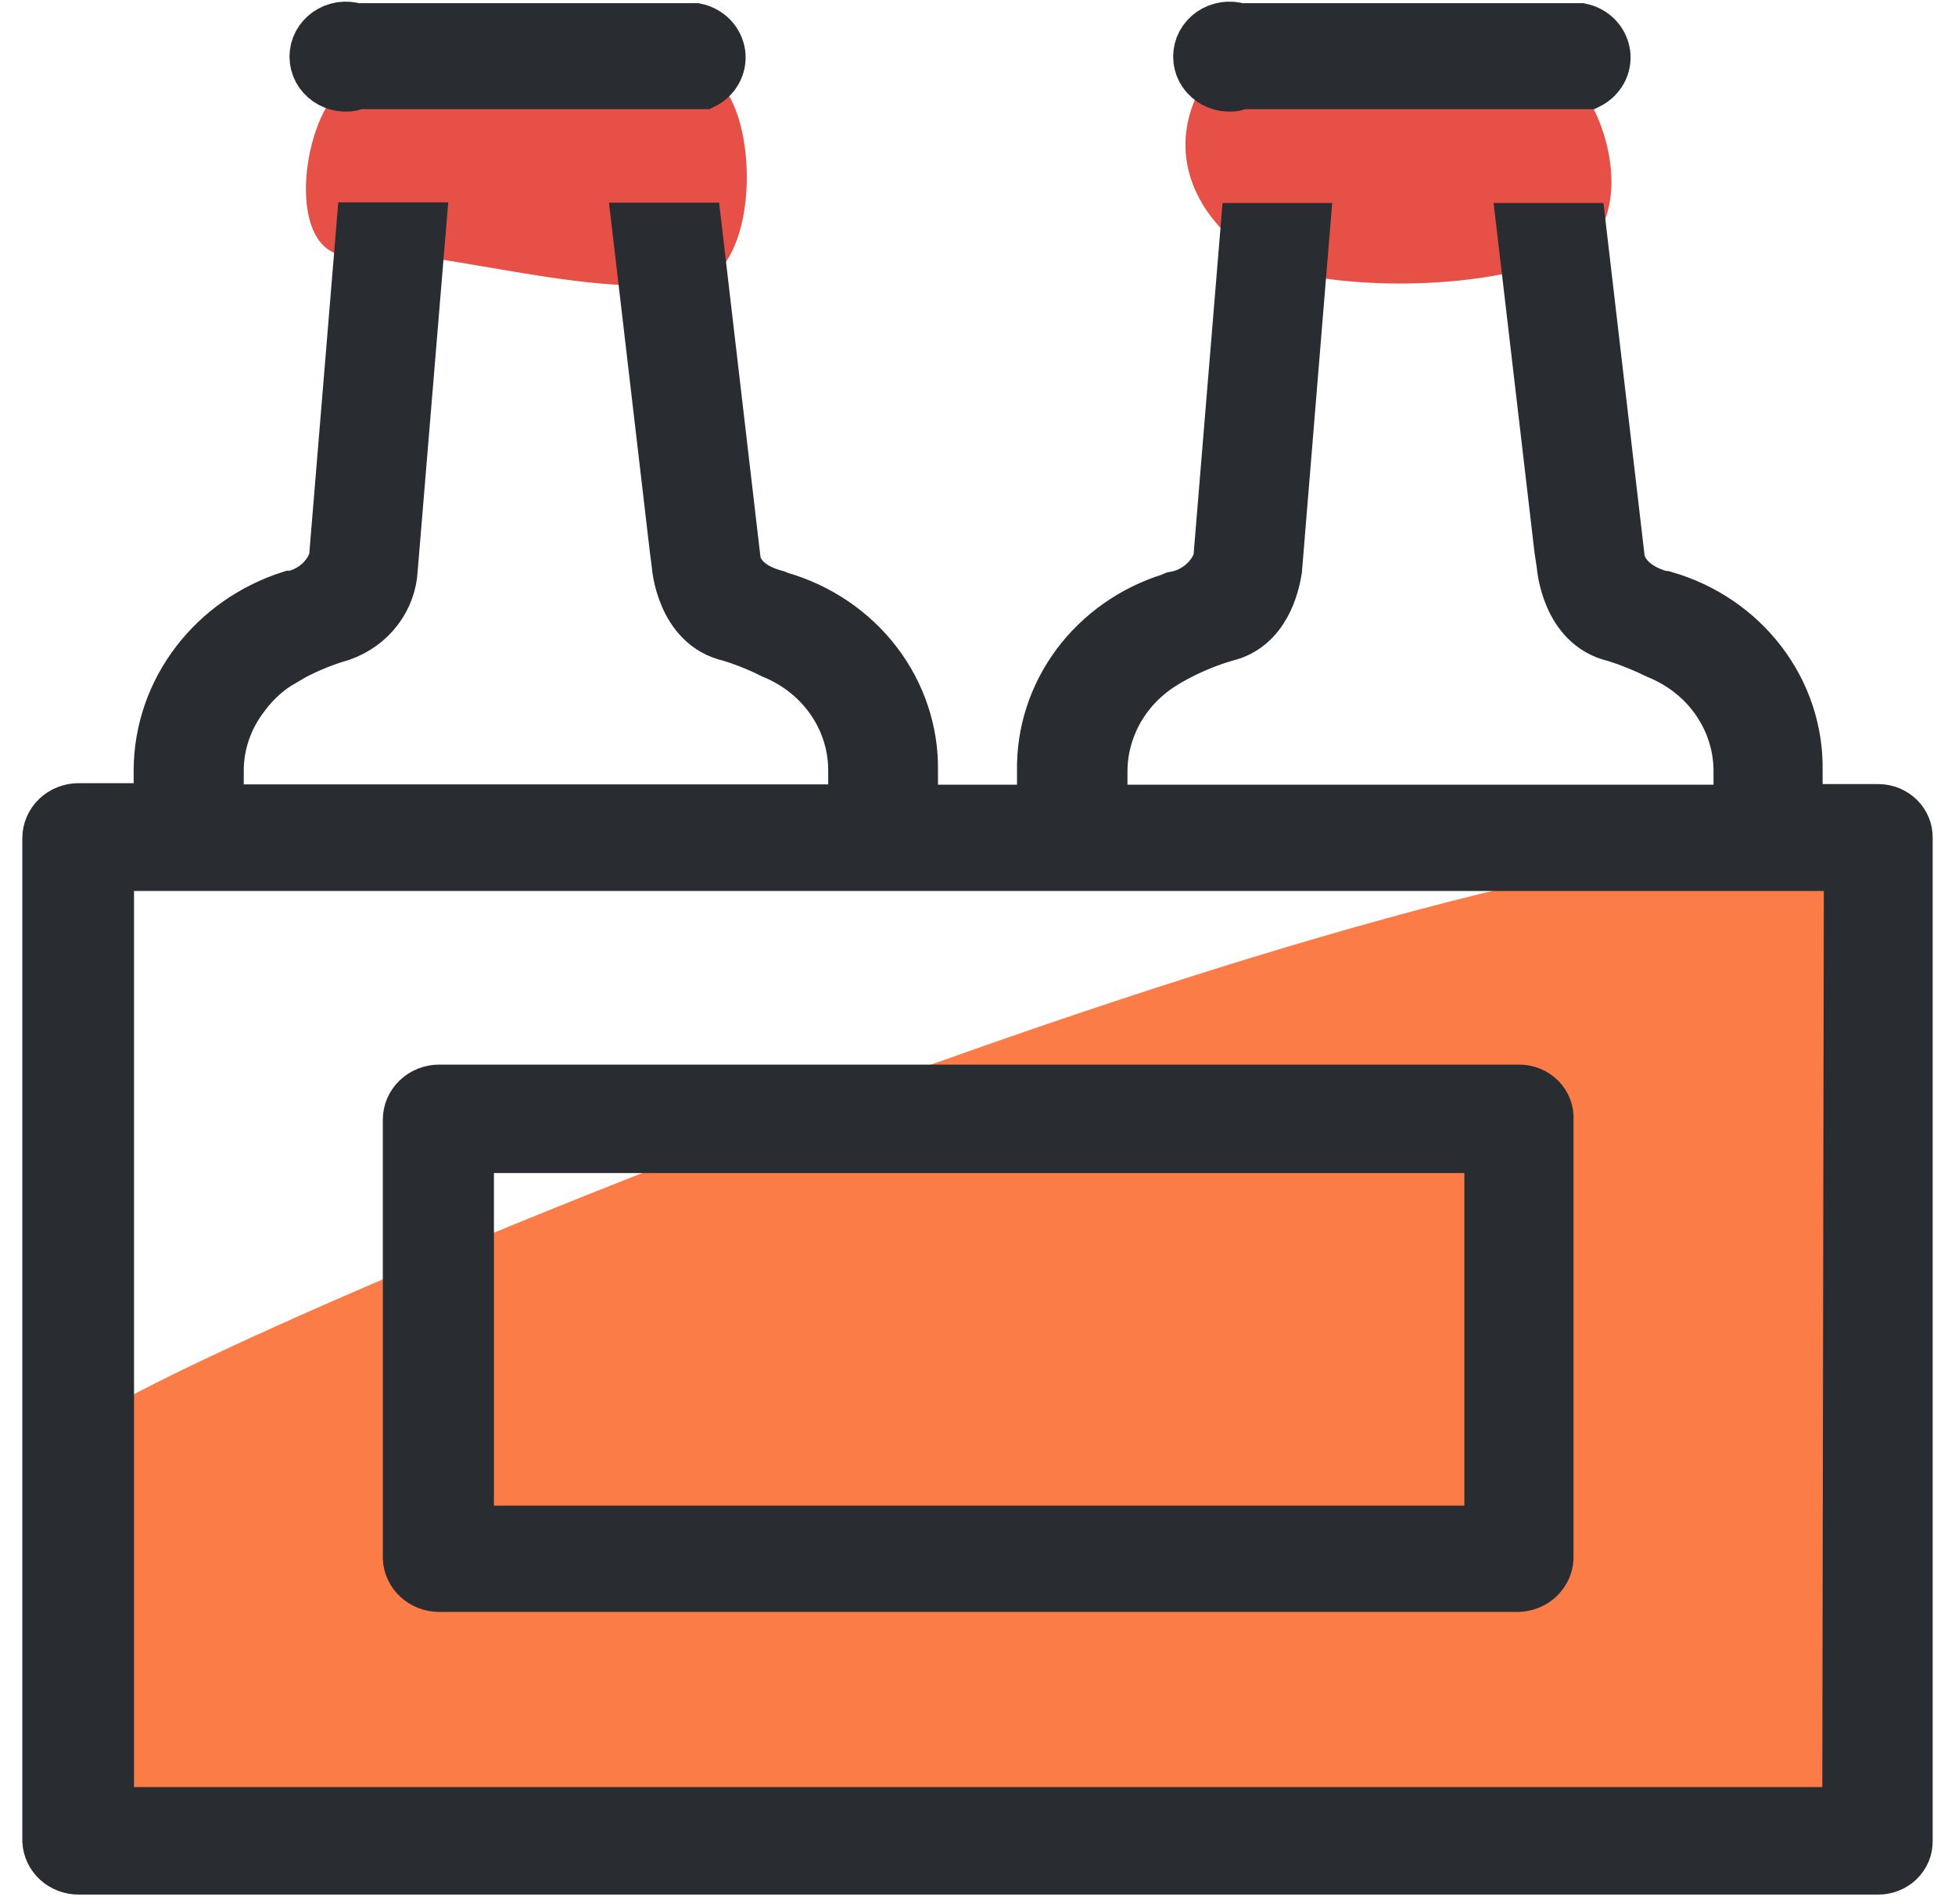
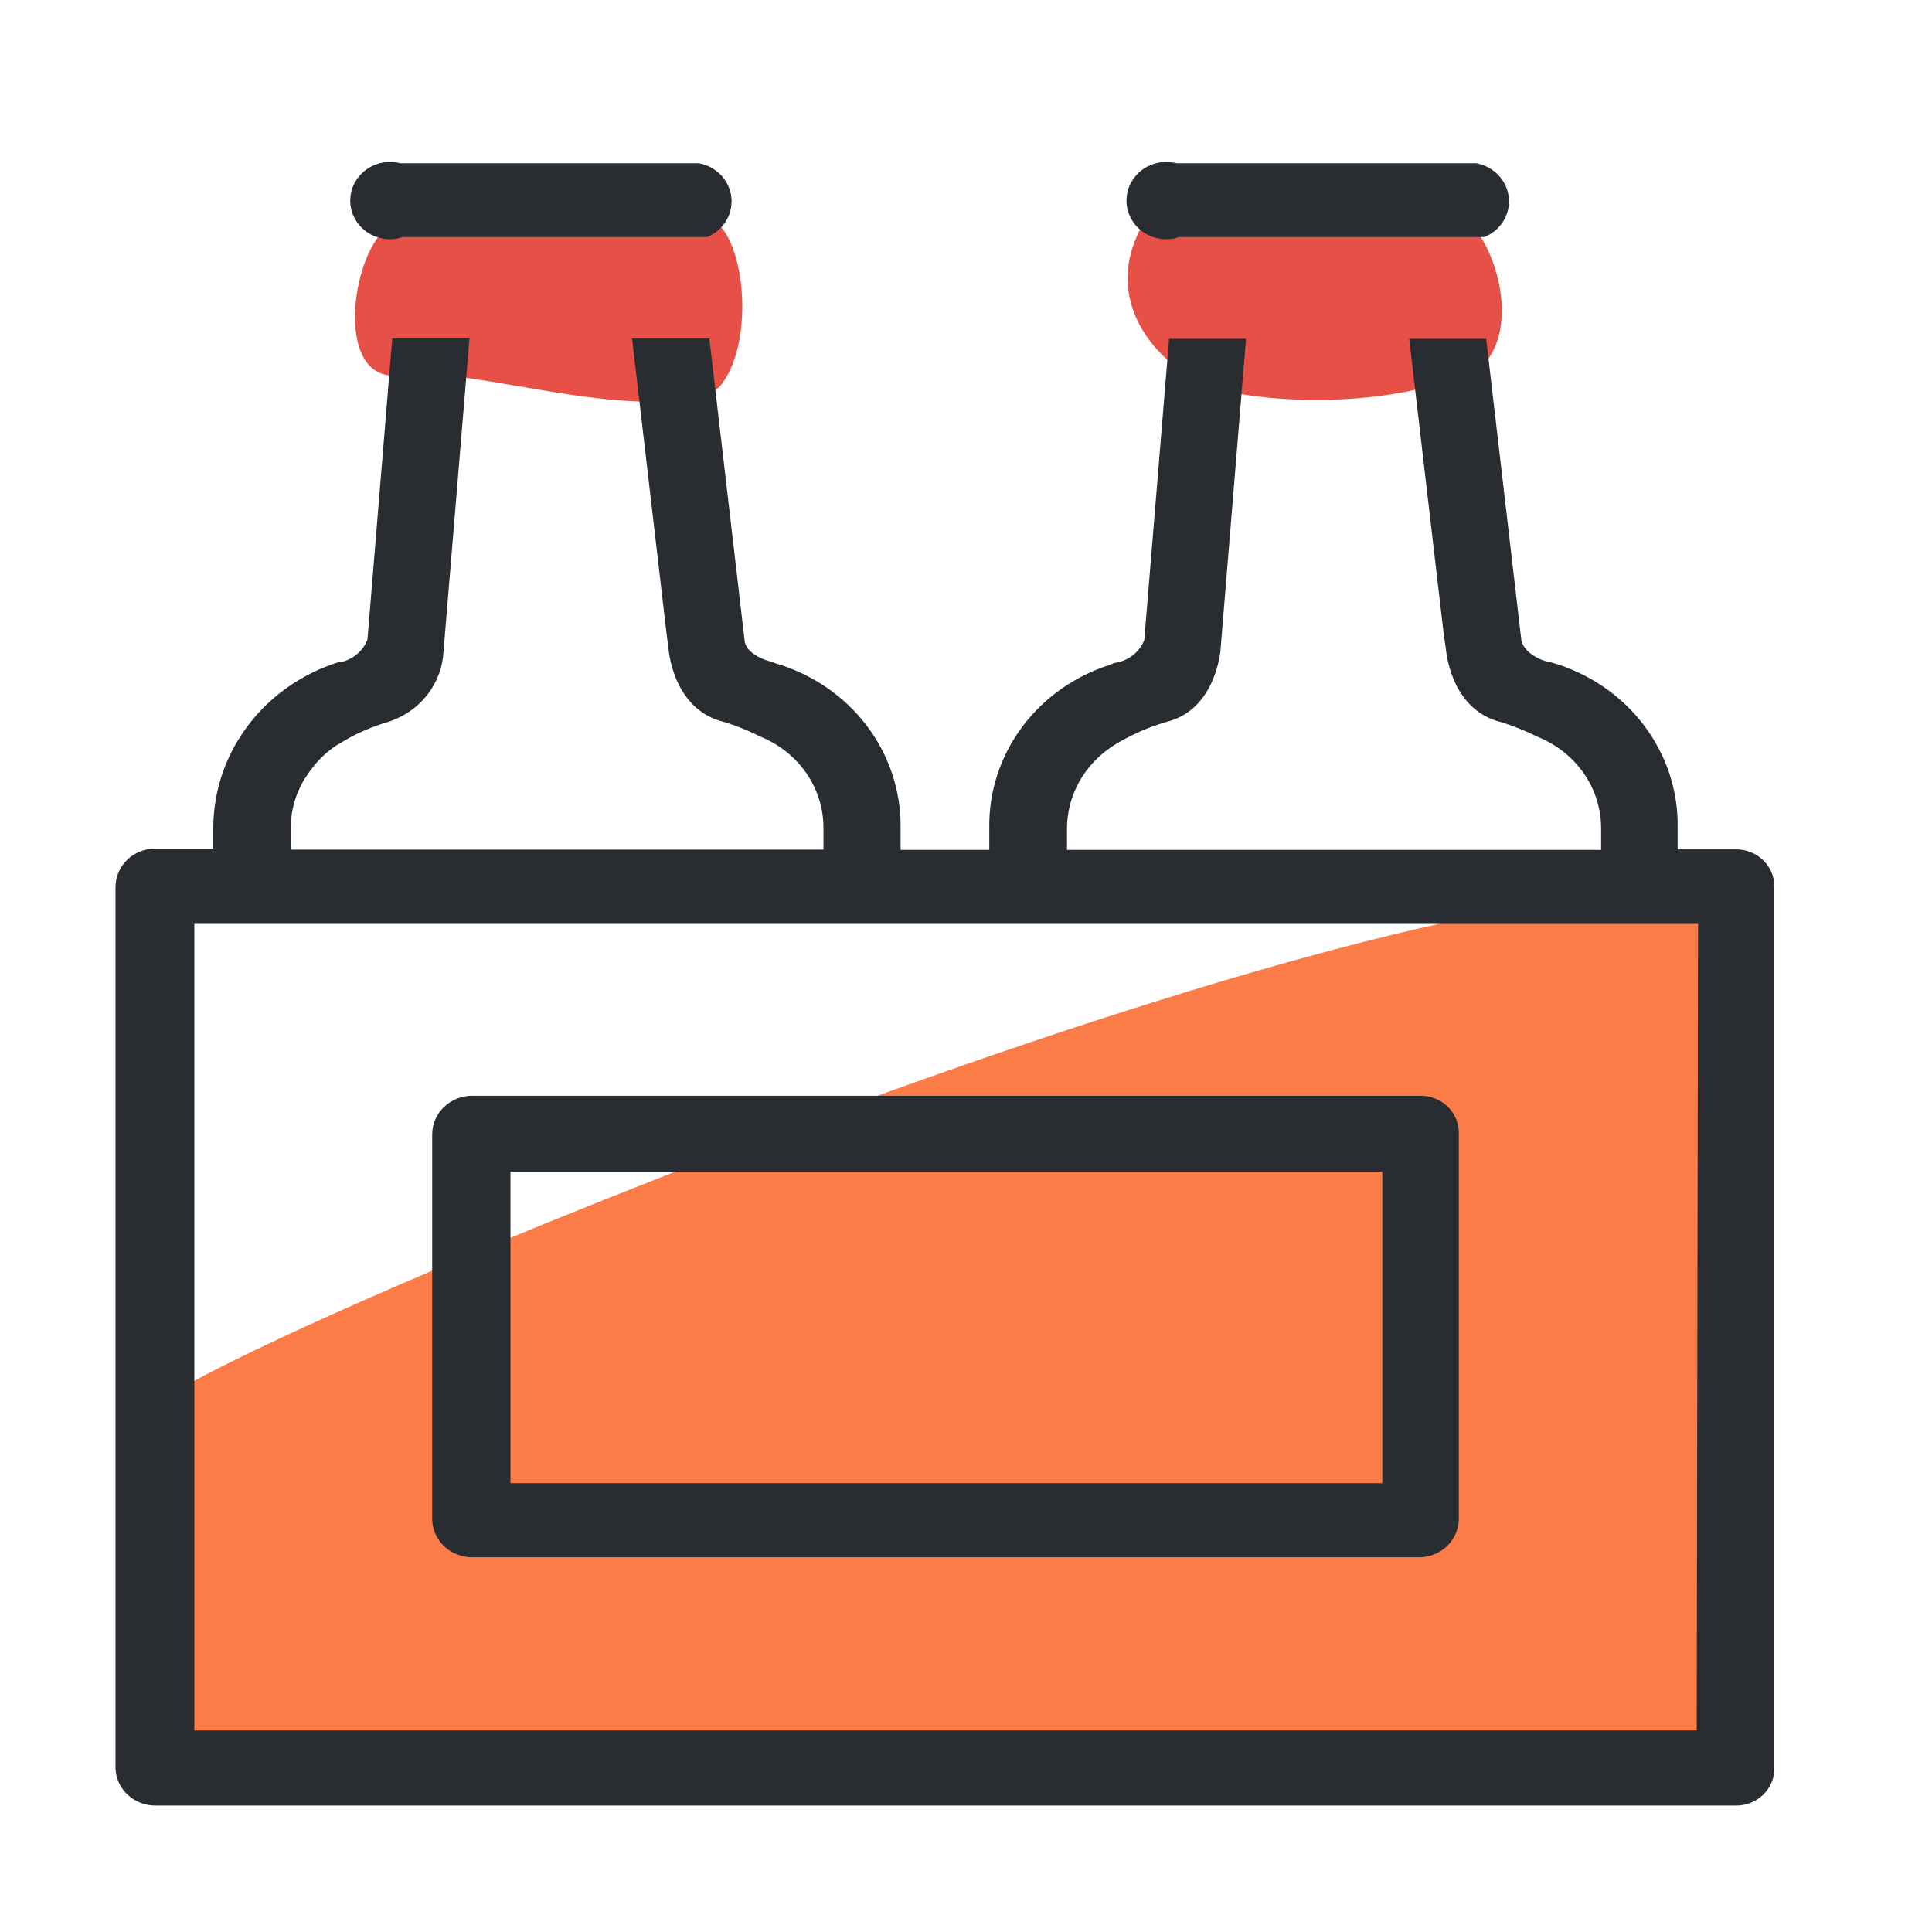
- <svg xmlns="http://www.w3.org/2000/svg" width="38" height="37" viewBox="0 0 38 37" fill="none">
-   <path d="M35.437 16.505C28.709 15.682 3.653 26.053 1.571 27.719C0.967 30.357 1.149 36.263 2.543 36.017C3.937 35.771 36.185 37.512 36.185 35.569C36.708 33.924 37.68 21.439 35.437 16.505Z" fill="#FC7C48" />
-   <path d="M13.999 1.632C13.363 0.984 7.158 0.995 6.47 1.891C5.782 2.788 5.601 5.204 6.995 4.958C8.389 4.712 12.421 6.164 13.999 5.236C14.74 4.401 14.635 2.28 13.999 1.632Z" fill="#E65046" />
-   <path d="M30.617 1.589C29.984 0.913 24.468 -0.188 23.404 1.589C22.34 3.366 23.83 4.972 25.175 5.304C26.519 5.636 29.349 5.653 30.927 4.726C31.668 3.891 31.251 2.265 30.617 1.589Z" fill="#E65046" />
-   <path d="M6.918 1.654H13.618H13.681C13.796 1.598 13.891 1.509 13.952 1.399C14.013 1.29 14.036 1.164 14.02 1.041C14.003 0.918 13.947 0.803 13.86 0.711C13.772 0.62 13.657 0.556 13.53 0.53H6.918C6.824 0.5 6.723 0.493 6.625 0.507C6.527 0.522 6.435 0.558 6.354 0.614C6.274 0.67 6.208 0.743 6.163 0.828C6.118 0.912 6.095 1.006 6.095 1.101C6.095 1.196 6.118 1.29 6.163 1.375C6.208 1.459 6.274 1.532 6.354 1.588C6.435 1.644 6.527 1.681 6.625 1.695C6.723 1.71 6.824 1.702 6.918 1.672V1.654Z" fill="#292D32" stroke="#292D32" stroke-width="0.936" />
-   <path d="M36.515 15.71H34.959V14.971C34.971 14.21 34.724 13.466 34.255 12.852C33.787 12.238 33.122 11.787 32.362 11.568H32.324C31.547 11.364 31.503 10.865 31.503 10.865L30.75 4.414H29.558L30.292 10.69L30.336 10.979C30.336 10.979 30.411 12.181 31.384 12.398C31.67 12.489 31.949 12.601 32.218 12.734C32.678 12.922 33.072 13.235 33.348 13.634C33.625 14.034 33.773 14.503 33.774 14.983V15.722H21.447V14.983C21.45 14.583 21.554 14.189 21.751 13.836C21.947 13.483 22.23 13.182 22.576 12.957C22.687 12.885 22.802 12.819 22.921 12.758C23.21 12.607 23.515 12.484 23.83 12.392C24.602 12.211 24.79 11.394 24.84 11.075L25.386 4.414H24.194L23.661 10.883C23.599 11.061 23.487 11.22 23.338 11.343C23.189 11.466 23.008 11.548 22.814 11.58L22.745 11.61C22.006 11.841 21.363 12.294 20.911 12.901C20.46 13.508 20.223 14.237 20.236 14.983V15.722H17.764V14.983C17.776 14.222 17.529 13.479 17.06 12.864C16.592 12.251 15.927 11.8 15.167 11.58L15.092 11.55C14.314 11.346 14.314 10.859 14.314 10.859L13.561 4.408H12.363L13.097 10.684L13.134 10.973C13.134 10.973 13.21 12.175 14.182 12.392C14.47 12.48 14.749 12.593 15.017 12.728V12.728C15.476 12.916 15.869 13.229 16.144 13.629C16.42 14.029 16.567 14.498 16.566 14.977V15.716H4.27V14.977C4.271 14.461 4.445 13.96 4.766 13.546C4.936 13.311 5.149 13.108 5.393 12.945L5.732 12.746C6.024 12.595 6.33 12.472 6.648 12.38C6.932 12.279 7.179 12.101 7.357 11.867C7.536 11.632 7.638 11.353 7.652 11.063L8.204 4.402H7.006L6.472 10.871C6.415 11.041 6.312 11.194 6.175 11.315C6.037 11.436 5.87 11.521 5.688 11.562H5.644C4.899 11.799 4.25 12.253 3.788 12.861C3.325 13.469 3.073 14.2 3.066 14.953V15.692H1.529C1.363 15.692 1.203 15.755 1.085 15.868C0.968 15.981 0.902 16.134 0.902 16.293V35.79C0.91 35.944 0.979 36.089 1.096 36.196C1.213 36.302 1.368 36.361 1.529 36.361H36.502C36.581 36.362 36.659 36.348 36.731 36.319C36.804 36.291 36.87 36.249 36.926 36.196C36.981 36.142 37.025 36.079 37.055 36.009C37.084 35.94 37.099 35.865 37.098 35.79V16.281C37.099 16.207 37.085 16.134 37.056 16.065C37.027 15.996 36.984 15.933 36.93 15.88C36.876 15.827 36.811 15.785 36.74 15.755C36.669 15.726 36.592 15.711 36.515 15.71V15.71ZM35.888 35.207H2.137V16.852H35.919L35.888 35.207Z" fill="#292D32" stroke="#292D32" stroke-width="0.936" />
-   <path d="M24.094 1.654H30.813H30.882C30.997 1.598 31.092 1.509 31.153 1.399C31.214 1.29 31.237 1.164 31.221 1.041C31.204 0.918 31.148 0.803 31.061 0.711C30.973 0.62 30.858 0.556 30.731 0.53H24.094C24 0.5 23.899 0.493 23.802 0.507C23.703 0.522 23.61 0.558 23.53 0.614C23.45 0.67 23.384 0.743 23.339 0.828C23.294 0.912 23.271 1.006 23.271 1.101C23.271 1.196 23.294 1.29 23.339 1.375C23.384 1.459 23.45 1.532 23.53 1.588C23.61 1.644 23.703 1.681 23.802 1.695C23.899 1.71 24 1.702 24.094 1.672V1.654Z" fill="#292D32" stroke="#292D32" stroke-width="0.936" />
-   <path d="M8.537 30.866H29.521C29.677 30.858 29.824 30.796 29.934 30.691C30.044 30.585 30.109 30.444 30.117 30.295V21.764C30.122 21.686 30.11 21.608 30.083 21.535C30.055 21.462 30.012 21.395 29.956 21.338C29.9 21.282 29.832 21.237 29.758 21.207C29.683 21.177 29.602 21.162 29.521 21.163H8.537C8.37 21.163 8.211 21.226 8.093 21.339C7.976 21.451 7.909 21.604 7.909 21.764V30.295C7.917 30.449 7.987 30.594 8.104 30.701C8.221 30.807 8.376 30.866 8.537 30.866ZM9.133 22.335H28.931V29.736H9.133V22.335Z" fill="#292D32" stroke="#292D32" stroke-width="0.936" />
+ <svg xmlns="http://www.w3.org/2000/svg" width="37" height="37" viewBox="0 0 37 37" fill="none">
+   <path d="M32.323 17.174C26.5 16.462 4.813 25.438 3.011 26.88C2.488 29.163 2.646 34.275 3.853 34.062C5.059 33.849 32.97 35.355 32.97 33.674C33.423 32.25 34.264 21.444 32.323 17.174Z" fill="#FC7C48" />
+   <path d="M13.768 4.301C13.217 3.741 7.847 3.75 7.252 4.526C6.656 5.302 6.499 7.393 7.706 7.18C8.913 6.967 12.402 8.223 13.768 7.421C14.409 6.698 14.318 4.862 13.768 4.301Z" fill="#E65046" />
+   <path d="M28.151 4.264C27.603 3.679 22.829 2.726 21.908 4.264C20.987 5.802 22.277 7.192 23.441 7.479C24.605 7.767 27.054 7.782 28.419 6.979C29.061 6.256 28.7 4.849 28.151 4.264Z" fill="#E65046" />
+   <path d="M7.639 4.32H13.438H13.492C13.592 4.272 13.674 4.195 13.727 4.1C13.78 4.005 13.8 3.896 13.786 3.79C13.771 3.683 13.723 3.583 13.647 3.504C13.571 3.425 13.472 3.37 13.362 3.347H7.639C7.558 3.322 7.471 3.315 7.386 3.327C7.301 3.34 7.221 3.372 7.151 3.42C7.082 3.468 7.025 3.532 6.986 3.605C6.947 3.678 6.927 3.759 6.927 3.842C6.927 3.924 6.947 4.005 6.986 4.078C7.025 4.152 7.082 4.215 7.151 4.263C7.221 4.311 7.301 4.343 7.386 4.356C7.471 4.368 7.558 4.362 7.639 4.336V4.32Z" fill="#292D32" stroke="#292D32" stroke-width="0.44" />
+   <path d="M33.256 16.486H31.909V15.846C31.92 15.187 31.706 14.544 31.3 14.012C30.895 13.481 30.319 13.091 29.662 12.901H29.629C28.956 12.724 28.918 12.292 28.918 12.292L28.266 6.709H27.235L27.87 12.141L27.908 12.391C27.908 12.391 27.973 13.431 28.814 13.619C29.063 13.697 29.304 13.795 29.537 13.91C29.935 14.072 30.276 14.343 30.515 14.689C30.754 15.035 30.882 15.441 30.883 15.856V16.496H20.214V15.856C20.217 15.51 20.307 15.169 20.477 14.864C20.647 14.559 20.892 14.297 21.191 14.103C21.288 14.04 21.387 13.983 21.49 13.931C21.741 13.8 22.004 13.694 22.277 13.614C22.945 13.457 23.108 12.75 23.151 12.474L23.624 6.709H22.592L22.131 12.307C22.076 12.462 21.98 12.6 21.851 12.706C21.722 12.812 21.565 12.883 21.398 12.911L21.338 12.937C20.698 13.137 20.142 13.529 19.751 14.054C19.36 14.579 19.155 15.211 19.166 15.856V16.496H17.027V15.856C17.037 15.198 16.823 14.554 16.418 14.023C16.012 13.491 15.437 13.101 14.779 12.911L14.714 12.885C14.041 12.708 14.041 12.287 14.041 12.287L13.389 6.703H12.352L12.987 12.136L13.02 12.386C13.02 12.386 13.085 13.426 13.927 13.614C14.176 13.69 14.417 13.788 14.649 13.905V13.905C15.047 14.067 15.386 14.338 15.625 14.684C15.863 15.03 15.99 15.436 15.99 15.851V16.491H5.348V15.851C5.349 15.405 5.499 14.971 5.777 14.613C5.924 14.409 6.108 14.233 6.32 14.092L6.613 13.921C6.865 13.789 7.131 13.683 7.406 13.603C7.652 13.516 7.865 13.362 8.02 13.159C8.174 12.956 8.263 12.714 8.274 12.463L8.752 6.698H7.715L7.254 12.297C7.204 12.444 7.115 12.577 6.996 12.681C6.877 12.786 6.732 12.86 6.575 12.895H6.537C5.892 13.101 5.33 13.494 4.93 14.02C4.53 14.546 4.312 15.179 4.305 15.83V16.47H2.975C2.831 16.47 2.693 16.525 2.591 16.622C2.489 16.72 2.432 16.852 2.432 16.99V33.865C2.439 33.998 2.499 34.124 2.601 34.216C2.702 34.308 2.836 34.359 2.975 34.359H33.245C33.313 34.36 33.38 34.347 33.443 34.323C33.506 34.298 33.563 34.262 33.611 34.216C33.659 34.17 33.697 34.115 33.723 34.055C33.749 33.995 33.761 33.93 33.761 33.865V16.98C33.761 16.916 33.749 16.852 33.724 16.792C33.699 16.733 33.662 16.678 33.615 16.633C33.568 16.587 33.512 16.55 33.451 16.525C33.389 16.5 33.323 16.486 33.256 16.486V16.486ZM32.713 33.36H3.502V17.474H32.74L32.713 33.36Z" fill="#292D32" stroke="#292D32" stroke-width="0.44" />
+   <path d="M22.505 4.32H28.32H28.38C28.48 4.272 28.562 4.195 28.615 4.1C28.668 4.005 28.688 3.896 28.674 3.79C28.66 3.683 28.611 3.583 28.535 3.504C28.459 3.425 28.36 3.37 28.25 3.347H22.505C22.424 3.322 22.337 3.315 22.252 3.327C22.167 3.34 22.087 3.372 22.017 3.42C21.948 3.468 21.891 3.532 21.852 3.605C21.813 3.678 21.793 3.759 21.793 3.842C21.793 3.924 21.813 4.005 21.852 4.078C21.891 4.152 21.948 4.215 22.017 4.263C22.087 4.311 22.167 4.343 22.252 4.356C22.337 4.368 22.424 4.362 22.505 4.336V4.32Z" fill="#292D32" stroke="#292D32" stroke-width="0.44" />
+   <path d="M9.04 29.603H27.202C27.337 29.597 27.464 29.543 27.559 29.452C27.655 29.36 27.711 29.238 27.718 29.109V21.726C27.722 21.658 27.712 21.591 27.688 21.528C27.664 21.464 27.627 21.406 27.578 21.357C27.53 21.309 27.472 21.27 27.407 21.244C27.342 21.218 27.272 21.204 27.202 21.205H9.04C8.896 21.205 8.758 21.26 8.656 21.358C8.554 21.455 8.497 21.588 8.497 21.726V29.109C8.504 29.242 8.564 29.368 8.665 29.46C8.767 29.552 8.901 29.604 9.04 29.603ZM9.556 22.22H26.692V28.625H9.556V22.22Z" fill="#292D32" stroke="#292D32" stroke-width="0.44" />
</svg>
